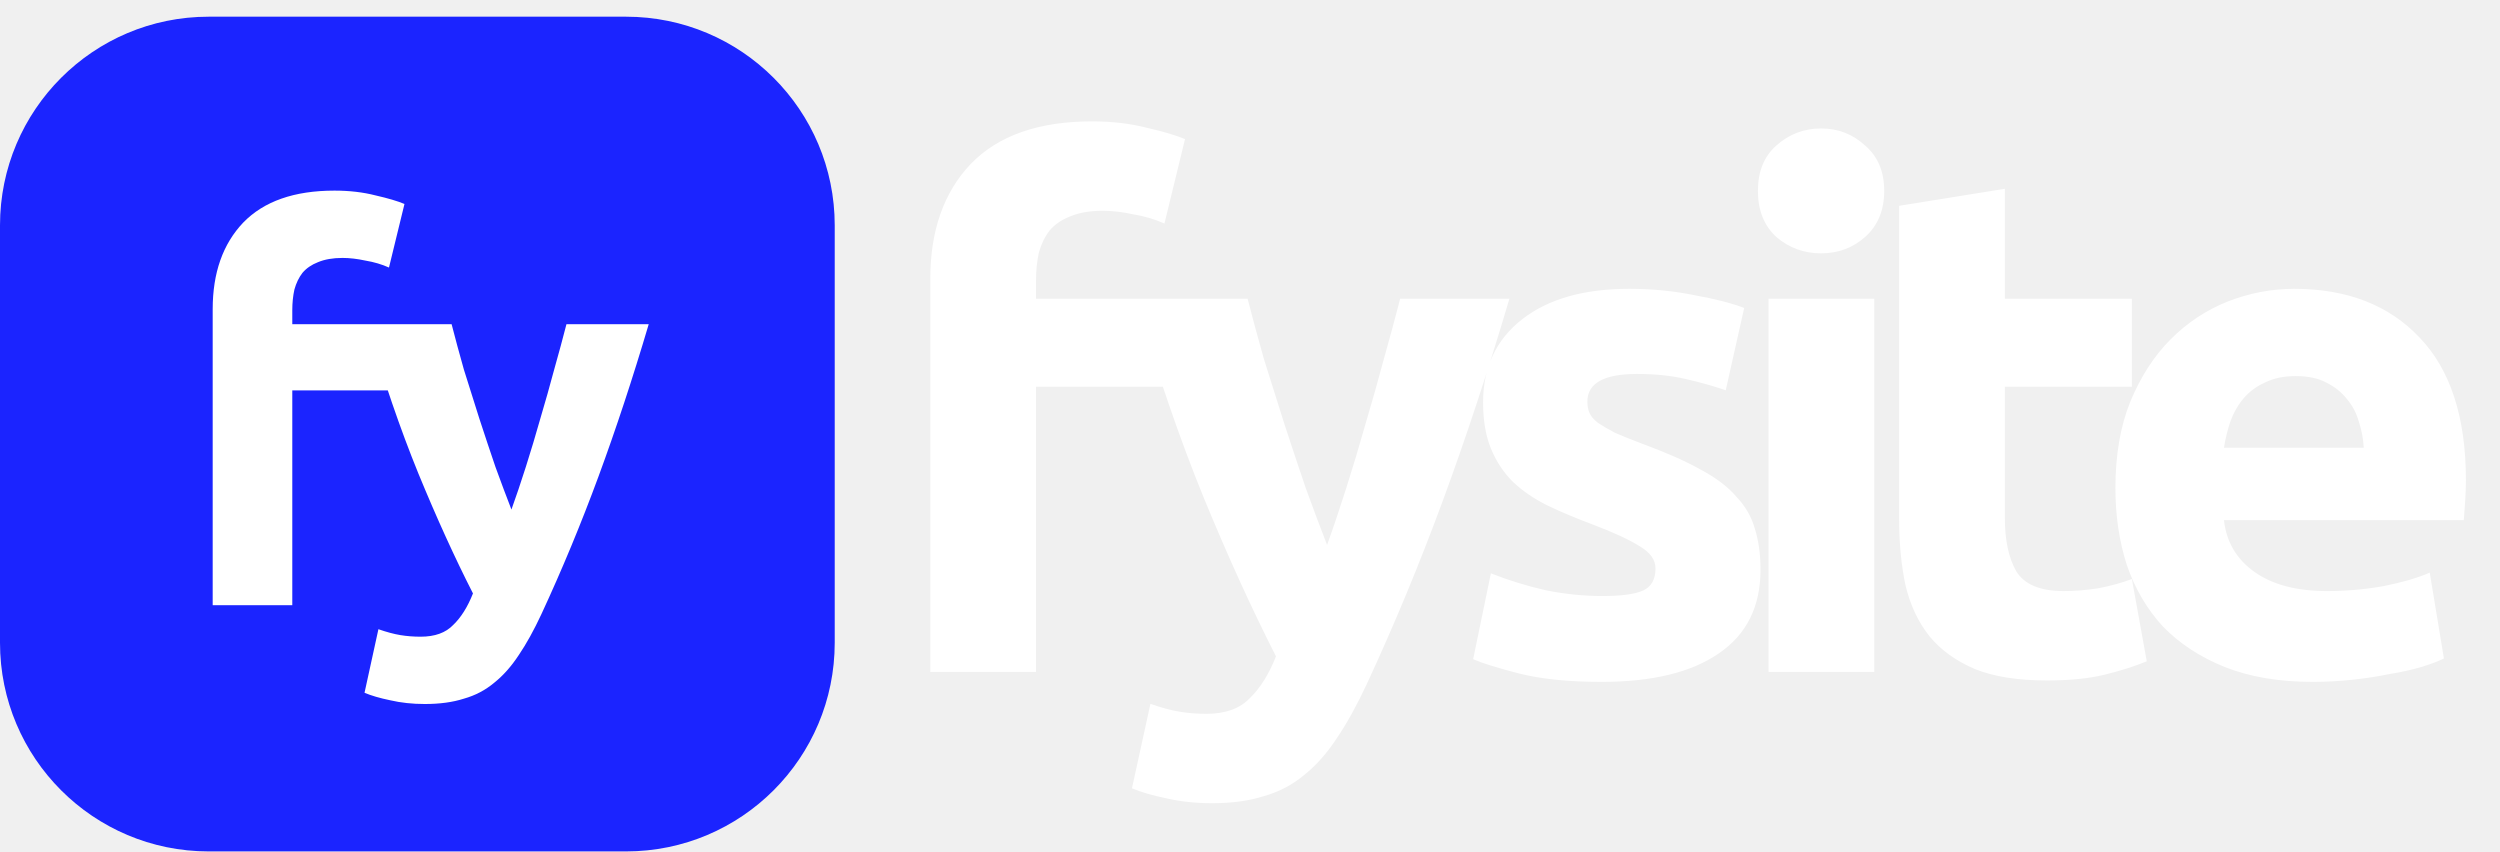
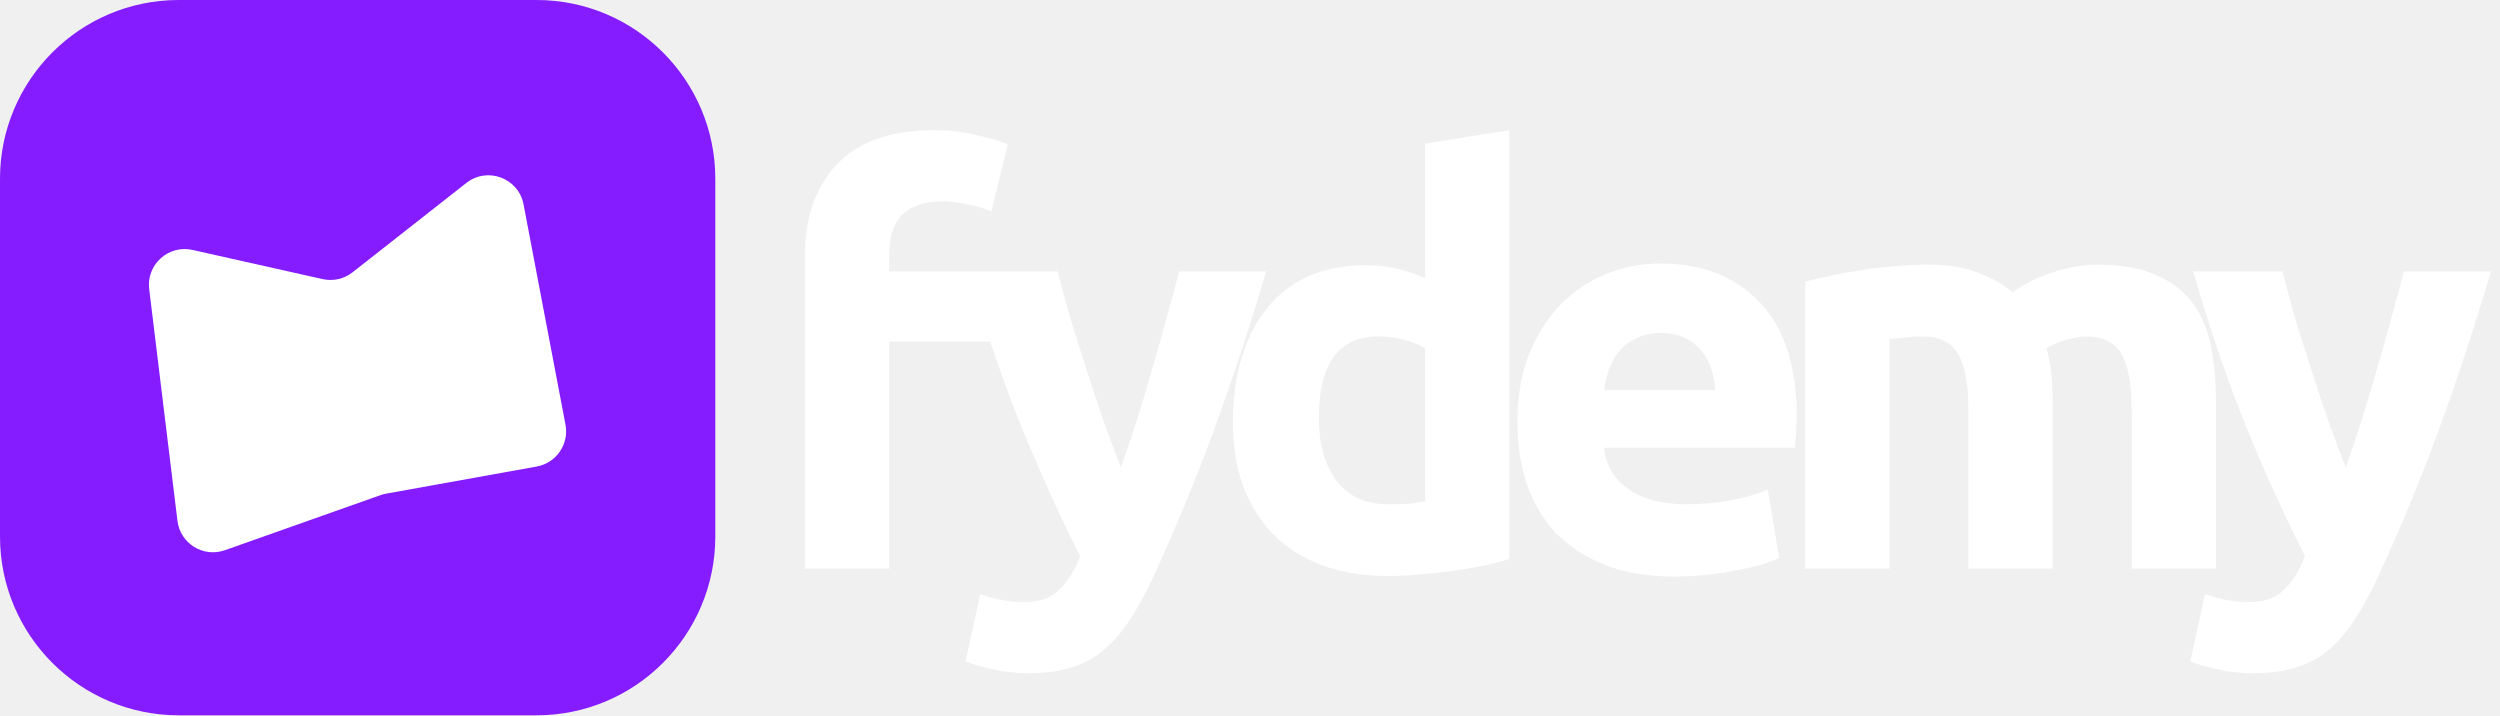
- <svg xmlns="http://www.w3.org/2000/svg" width="599" height="204" viewBox="0 0 599 204" fill="none">
-   <rect y="4" width="200" height="200" rx="50" fill="#1B24FF" />
-   <path d="M80.144 45.672C83.728 45.672 87.013 46.056 90 46.824C92.987 47.507 95.291 48.189 96.912 48.872L93.2 64.104C91.493 63.336 89.616 62.781 87.568 62.44C85.605 62.013 83.771 61.8 82.064 61.8C79.76 61.8 77.797 62.141 76.176 62.824C74.64 63.421 73.403 64.275 72.464 65.384C71.611 66.493 70.971 67.816 70.544 69.352C70.203 70.888 70.032 72.552 70.032 74.344V77.672H93.584V93.544H70.032V145H50.96V74.088C50.96 65.384 53.392 58.472 58.256 53.352C63.205 48.232 70.501 45.672 80.144 45.672ZM155.436 77.672C151.596 90.643 147.585 102.803 143.404 114.152C139.223 125.501 134.657 136.509 129.708 147.176C127.916 151.016 126.124 154.259 124.332 156.904C122.54 159.635 120.577 161.853 118.444 163.56C116.311 165.352 113.879 166.632 111.148 167.4C108.503 168.253 105.388 168.68 101.804 168.68C98.817 168.68 96.044 168.381 93.484 167.784C91.009 167.272 88.961 166.675 87.34 165.992L90.668 150.76C92.631 151.443 94.38 151.912 95.916 152.168C97.452 152.424 99.073 152.552 100.78 152.552C104.193 152.552 106.796 151.613 108.588 149.736C110.465 147.944 112.044 145.427 113.324 142.184C108.972 133.651 104.62 124.093 100.268 113.512C95.916 102.845 91.82 90.899 87.98 77.672H108.204C109.057 81 110.039 84.627 111.148 88.552C112.343 92.392 113.58 96.317 114.86 100.328C116.14 104.253 117.42 108.093 118.7 111.848C120.065 115.603 121.345 119.016 122.54 122.088C123.649 119.016 124.801 115.603 125.996 111.848C127.191 108.093 128.343 104.253 129.452 100.328C130.647 96.317 131.756 92.392 132.78 88.552C133.889 84.627 134.871 81 135.724 77.672H155.436Z" fill="white" />
-   <path d="M261.66 29.08C266.42 29.08 270.783 29.59 274.75 30.61C278.717 31.517 281.777 32.423 283.93 33.33L279 53.56C276.733 52.54 274.24 51.803 271.52 51.35C268.913 50.783 266.477 50.5 264.21 50.5C261.15 50.5 258.543 50.953 256.39 51.86C254.35 52.653 252.707 53.787 251.46 55.26C250.327 56.733 249.477 58.49 248.91 60.53C248.457 62.57 248.23 64.78 248.23 67.16V71.58H279.51V92.66H248.23V161H222.9V66.82C222.9 55.26 226.13 46.08 232.59 39.28C239.163 32.48 248.853 29.08 261.66 29.08ZM361.657 71.58C356.557 88.807 351.231 104.957 345.677 120.03C340.124 135.103 334.061 149.723 327.487 163.89C325.107 168.99 322.727 173.297 320.347 176.81C317.967 180.437 315.361 183.383 312.527 185.65C309.694 188.03 306.464 189.73 302.837 190.75C299.324 191.883 295.187 192.45 290.427 192.45C286.461 192.45 282.777 192.053 279.377 191.26C276.091 190.58 273.371 189.787 271.217 188.88L275.637 168.65C278.244 169.557 280.567 170.18 282.607 170.52C284.647 170.86 286.801 171.03 289.067 171.03C293.601 171.03 297.057 169.783 299.437 167.29C301.931 164.91 304.027 161.567 305.727 157.26C299.947 145.927 294.167 133.233 288.387 119.18C282.607 105.013 277.167 89.147 272.067 71.58H298.927C300.061 76 301.364 80.817 302.837 86.03C304.424 91.13 306.067 96.343 307.767 101.67C309.467 106.883 311.167 111.983 312.867 116.97C314.681 121.957 316.381 126.49 317.967 130.57C319.441 126.49 320.971 121.957 322.557 116.97C324.144 111.983 325.674 106.883 327.147 101.67C328.734 96.343 330.207 91.13 331.567 86.03C333.041 80.817 334.344 76 335.477 71.58H361.657ZM383.906 142.81C388.553 142.81 391.839 142.357 393.766 141.45C395.693 140.543 396.656 138.787 396.656 136.18C396.656 134.14 395.409 132.383 392.916 130.91C390.423 129.323 386.626 127.567 381.526 125.64C377.559 124.167 373.933 122.637 370.646 121.05C367.473 119.463 364.753 117.593 362.486 115.44C360.219 113.173 358.463 110.51 357.216 107.45C355.969 104.39 355.346 100.707 355.346 96.4C355.346 88.013 358.463 81.383 364.696 76.51C370.929 71.637 379.486 69.2 390.366 69.2C395.806 69.2 401.019 69.71 406.006 70.73C410.993 71.637 414.959 72.657 417.906 73.79L413.486 93.51C410.539 92.49 407.309 91.583 403.796 90.79C400.396 89.997 396.543 89.6 392.236 89.6C384.303 89.6 380.336 91.81 380.336 96.23C380.336 97.25 380.506 98.157 380.846 98.95C381.186 99.743 381.866 100.537 382.886 101.33C383.906 102.01 385.266 102.803 386.966 103.71C388.779 104.503 391.046 105.41 393.766 106.43C399.319 108.47 403.909 110.51 407.536 112.55C411.163 114.477 413.996 116.63 416.036 119.01C418.189 121.277 419.663 123.827 420.456 126.66C421.363 129.493 421.816 132.78 421.816 136.52C421.816 145.36 418.473 152.047 411.786 156.58C405.213 161.113 395.863 163.38 383.736 163.38C375.803 163.38 369.173 162.7 363.846 161.34C358.633 159.98 355.006 158.847 352.966 157.94L357.216 137.37C361.523 139.07 365.943 140.43 370.476 141.45C375.009 142.357 379.486 142.81 383.906 142.81ZM449.076 161H423.746V71.58H449.076V161ZM451.456 45.74C451.456 50.387 449.926 54.07 446.866 56.79C443.919 59.397 440.406 60.7 436.326 60.7C432.246 60.7 428.676 59.397 425.616 56.79C422.669 54.07 421.196 50.387 421.196 45.74C421.196 41.093 422.669 37.467 425.616 34.86C428.676 32.14 432.246 30.78 436.326 30.78C440.406 30.78 443.919 32.14 446.866 34.86C449.926 37.467 451.456 41.093 451.456 45.74ZM455.036 49.31L480.366 45.23V71.58H510.796V92.66H480.366V124.11C480.366 129.437 481.273 133.687 483.086 136.86C485.013 140.033 488.81 141.62 494.476 141.62C497.196 141.62 499.973 141.393 502.806 140.94C505.753 140.373 508.416 139.637 510.796 138.73L514.366 158.45C511.306 159.697 507.906 160.773 504.166 161.68C500.426 162.587 495.836 163.04 490.396 163.04C483.483 163.04 477.76 162.133 473.226 160.32C468.693 158.393 465.066 155.787 462.346 152.5C459.626 149.1 457.7 145.02 456.566 140.26C455.546 135.5 455.036 130.23 455.036 124.45V49.31ZM506.853 116.97C506.853 109.037 508.043 102.123 510.423 96.23C512.916 90.223 516.146 85.237 520.113 81.27C524.08 77.303 528.613 74.3 533.713 72.26C538.926 70.22 544.253 69.2 549.693 69.2C562.386 69.2 572.416 73.11 579.783 80.93C587.15 88.637 590.833 100.027 590.833 115.1C590.833 116.573 590.776 118.217 590.663 120.03C590.55 121.73 590.436 123.26 590.323 124.62H532.863C533.43 129.833 535.866 133.97 540.173 137.03C544.48 140.09 550.26 141.62 557.513 141.62C562.16 141.62 566.693 141.223 571.113 140.43C575.646 139.523 579.33 138.447 582.163 137.2L585.563 157.77C584.203 158.45 582.39 159.13 580.123 159.81C577.856 160.49 575.306 161.057 572.473 161.51C569.753 162.077 566.806 162.53 563.633 162.87C560.46 163.21 557.286 163.38 554.113 163.38C546.066 163.38 539.04 162.19 533.033 159.81C527.14 157.43 522.21 154.2 518.243 150.12C514.39 145.927 511.5 140.997 509.573 135.33C507.76 129.663 506.853 123.543 506.853 116.97ZM566.353 107.28C566.24 105.127 565.843 103.03 565.163 100.99C564.596 98.95 563.633 97.137 562.273 95.55C561.026 93.963 559.383 92.66 557.343 91.64C555.416 90.62 552.98 90.11 550.033 90.11C547.2 90.11 544.763 90.62 542.723 91.64C540.683 92.547 538.983 93.793 537.623 95.38C536.263 96.967 535.186 98.837 534.393 100.99C533.713 103.03 533.203 105.127 532.863 107.28H566.353Z" fill="white" />
+ <svg xmlns="http://www.w3.org/2000/svg" width="699" height="200" viewBox="0 0 699 200" fill="none">
+   <rect width="200" height="200" rx="50" fill="#851BFF" />
+   <path d="M90.203 78.036L53.83 69.881C47.087 68.369 40.879 73.989 41.716 80.849L49.616 145.624C50.391 151.975 56.848 155.975 62.879 153.84L106.387 138.44C106.896 138.26 107.419 138.121 107.951 138.026L150.06 130.441C155.534 129.455 159.151 124.193 158.111 118.729L146.386 57.146C144.984 49.783 136.28 46.523 130.385 51.152L98.567 76.143C96.205 77.998 93.134 78.693 90.203 78.036Z" fill="white" />
+   <path d="M261.084 36.392C265.508 36.392 269.563 36.866 273.25 37.814C276.937 38.657 279.781 39.499 281.782 40.342L277.2 59.144C275.093 58.196 272.776 57.511 270.248 57.09C267.825 56.563 265.561 56.3 263.454 56.3C260.61 56.3 258.187 56.721 256.186 57.564C254.29 58.301 252.763 59.355 251.604 60.724C250.551 62.093 249.761 63.726 249.234 65.622C248.813 67.518 248.602 69.572 248.602 71.784V75.892H277.674V95.484H248.602V159H225.06V71.468C225.06 60.724 228.062 52.192 234.066 45.872C240.175 39.552 249.181 36.392 261.084 36.392ZM354.023 75.892C349.283 91.903 344.332 106.913 339.171 120.922C334.009 134.931 328.374 148.519 322.265 161.686C320.053 166.426 317.841 170.429 315.629 173.694C313.417 177.065 310.994 179.803 308.361 181.91C305.727 184.122 302.725 185.702 299.355 186.65C296.089 187.703 292.245 188.23 287.821 188.23C284.134 188.23 280.711 187.861 277.551 187.124C274.496 186.492 271.968 185.755 269.967 184.912L274.075 166.11C276.497 166.953 278.657 167.532 280.553 167.848C282.449 168.164 284.45 168.322 286.557 168.322C290.77 168.322 293.983 167.163 296.195 164.846C298.512 162.634 300.461 159.527 302.041 155.524C296.669 144.991 291.297 133.193 285.925 120.132C280.553 106.965 275.497 92.219 270.757 75.892H295.721C296.774 80 297.985 84.477 299.355 89.322C300.829 94.062 302.357 98.907 303.937 103.858C305.517 108.703 307.097 113.443 308.677 118.078C310.362 122.713 311.942 126.926 313.417 130.718C314.786 126.926 316.208 122.713 317.683 118.078C319.157 113.443 320.579 108.703 321.949 103.858C323.423 98.907 324.793 94.062 326.057 89.322C327.426 84.477 328.637 80 329.691 75.892H354.023ZM368.749 116.814C368.749 124.082 370.381 129.928 373.647 134.352C376.912 138.776 381.757 140.988 388.183 140.988C390.289 140.988 392.238 140.935 394.029 140.83C395.819 140.619 397.294 140.409 398.453 140.198V97.38C396.978 96.432 395.029 95.642 392.607 95.01C390.289 94.378 387.919 94.062 385.497 94.062C374.331 94.062 368.749 101.646 368.749 116.814ZM421.995 156.314C419.888 156.946 417.465 157.578 414.727 158.21C411.988 158.737 409.091 159.211 406.037 159.632C403.087 160.053 400.033 160.369 396.873 160.58C393.818 160.896 390.869 161.054 388.025 161.054C381.178 161.054 375.069 160.053 369.697 158.052C364.325 156.051 359.795 153.207 356.109 149.52C352.422 145.728 349.578 141.199 347.577 135.932C345.681 130.56 344.733 124.556 344.733 117.92C344.733 111.179 345.575 105.122 347.261 99.75C348.946 94.273 351.369 89.638 354.529 85.846C357.689 82.054 361.533 79.157 366.063 77.156C370.697 75.155 375.964 74.154 381.863 74.154C385.128 74.154 388.025 74.47 390.553 75.102C393.186 75.734 395.819 76.629 398.453 77.788V40.184L421.995 36.392V156.314ZM424.288 118.078C424.288 110.705 425.394 104.279 427.606 98.802C429.923 93.219 432.925 88.585 436.612 84.898C440.299 81.211 444.512 78.42 449.252 76.524C454.097 74.628 459.048 73.68 464.104 73.68C475.901 73.68 485.223 77.314 492.07 84.582C498.917 91.745 502.34 102.331 502.34 116.34C502.34 117.709 502.287 119.237 502.182 120.922C502.077 122.502 501.971 123.924 501.866 125.188H448.462C448.989 130.033 451.253 133.878 455.256 136.722C459.259 139.566 464.631 140.988 471.372 140.988C475.691 140.988 479.904 140.619 484.012 139.882C488.225 139.039 491.649 138.039 494.282 136.88L497.442 155.998C496.178 156.63 494.493 157.262 492.386 157.894C490.279 158.526 487.909 159.053 485.276 159.474C482.748 160.001 480.009 160.422 477.06 160.738C474.111 161.054 471.161 161.212 468.212 161.212C460.733 161.212 454.203 160.106 448.62 157.894C443.143 155.682 438.561 152.68 434.874 148.888C431.293 144.991 428.607 140.409 426.816 135.142C425.131 129.875 424.288 124.187 424.288 118.078ZM479.588 109.072C479.483 107.071 479.114 105.122 478.482 103.226C477.955 101.33 477.06 99.645 475.796 98.17C474.637 96.695 473.11 95.484 471.214 94.536C469.423 93.588 467.159 93.114 464.42 93.114C461.787 93.114 459.522 93.588 457.626 94.536C455.73 95.379 454.15 96.537 452.886 98.012C451.622 99.487 450.621 101.225 449.884 103.226C449.252 105.122 448.778 107.071 448.462 109.072H479.588ZM550.37 114.918C550.37 107.334 549.369 101.962 547.368 98.802C545.472 95.642 542.154 94.062 537.414 94.062C535.939 94.062 534.412 94.167 532.832 94.378C531.252 94.483 529.724 94.641 528.25 94.852V159H504.708V78.736C506.709 78.209 509.026 77.683 511.66 77.156C514.398 76.524 517.242 75.997 520.192 75.576C523.246 75.049 526.354 74.681 529.514 74.47C532.674 74.154 535.781 73.996 538.836 73.996C544.84 73.996 549.685 74.786 553.372 76.366C557.164 77.841 560.271 79.631 562.694 81.738C566.064 79.315 569.909 77.419 574.228 76.05C578.652 74.681 582.707 73.996 586.394 73.996C593.03 73.996 598.454 74.944 602.668 76.84C606.986 78.631 610.41 81.211 612.938 84.582C615.466 87.953 617.204 91.955 618.152 96.59C619.1 101.225 619.574 106.386 619.574 112.074V159H596.032V114.918C596.032 107.334 595.031 101.962 593.03 98.802C591.134 95.642 587.816 94.062 583.076 94.062C581.812 94.062 580.021 94.378 577.704 95.01C575.492 95.642 573.648 96.432 572.174 97.38C572.911 99.803 573.385 102.383 573.596 105.122C573.806 107.755 573.912 110.599 573.912 113.654V159H550.37V114.918ZM696.469 75.892C691.729 91.903 686.778 106.913 681.617 120.922C676.456 134.931 670.82 148.519 664.711 161.686C662.499 166.426 660.287 170.429 658.075 173.694C655.863 177.065 653.44 179.803 650.807 181.91C648.174 184.122 645.172 185.702 641.801 186.65C638.536 187.703 634.691 188.23 630.267 188.23C626.58 188.23 623.157 187.861 619.997 187.124C616.942 186.492 614.414 185.755 612.413 184.912L616.521 166.11C618.944 166.953 621.103 167.532 622.999 167.848C624.895 168.164 626.896 168.322 629.003 168.322C633.216 168.322 636.429 167.163 638.641 164.846C640.958 162.634 642.907 159.527 644.487 155.524C639.115 144.991 633.743 133.193 628.371 120.132C622.999 106.965 617.943 92.219 613.203 75.892H638.167C639.22 80 640.432 84.477 641.801 89.322C643.276 94.062 644.803 98.907 646.383 103.858C647.963 108.703 649.543 113.443 651.123 118.078C652.808 122.713 654.388 126.926 655.863 130.718C657.232 126.926 658.654 122.713 660.129 118.078C661.604 113.443 663.026 108.703 664.395 103.858C665.87 98.907 667.239 94.062 668.503 89.322C669.872 84.477 671.084 80 672.137 75.892H696.469Z" fill="white" />
</svg>
